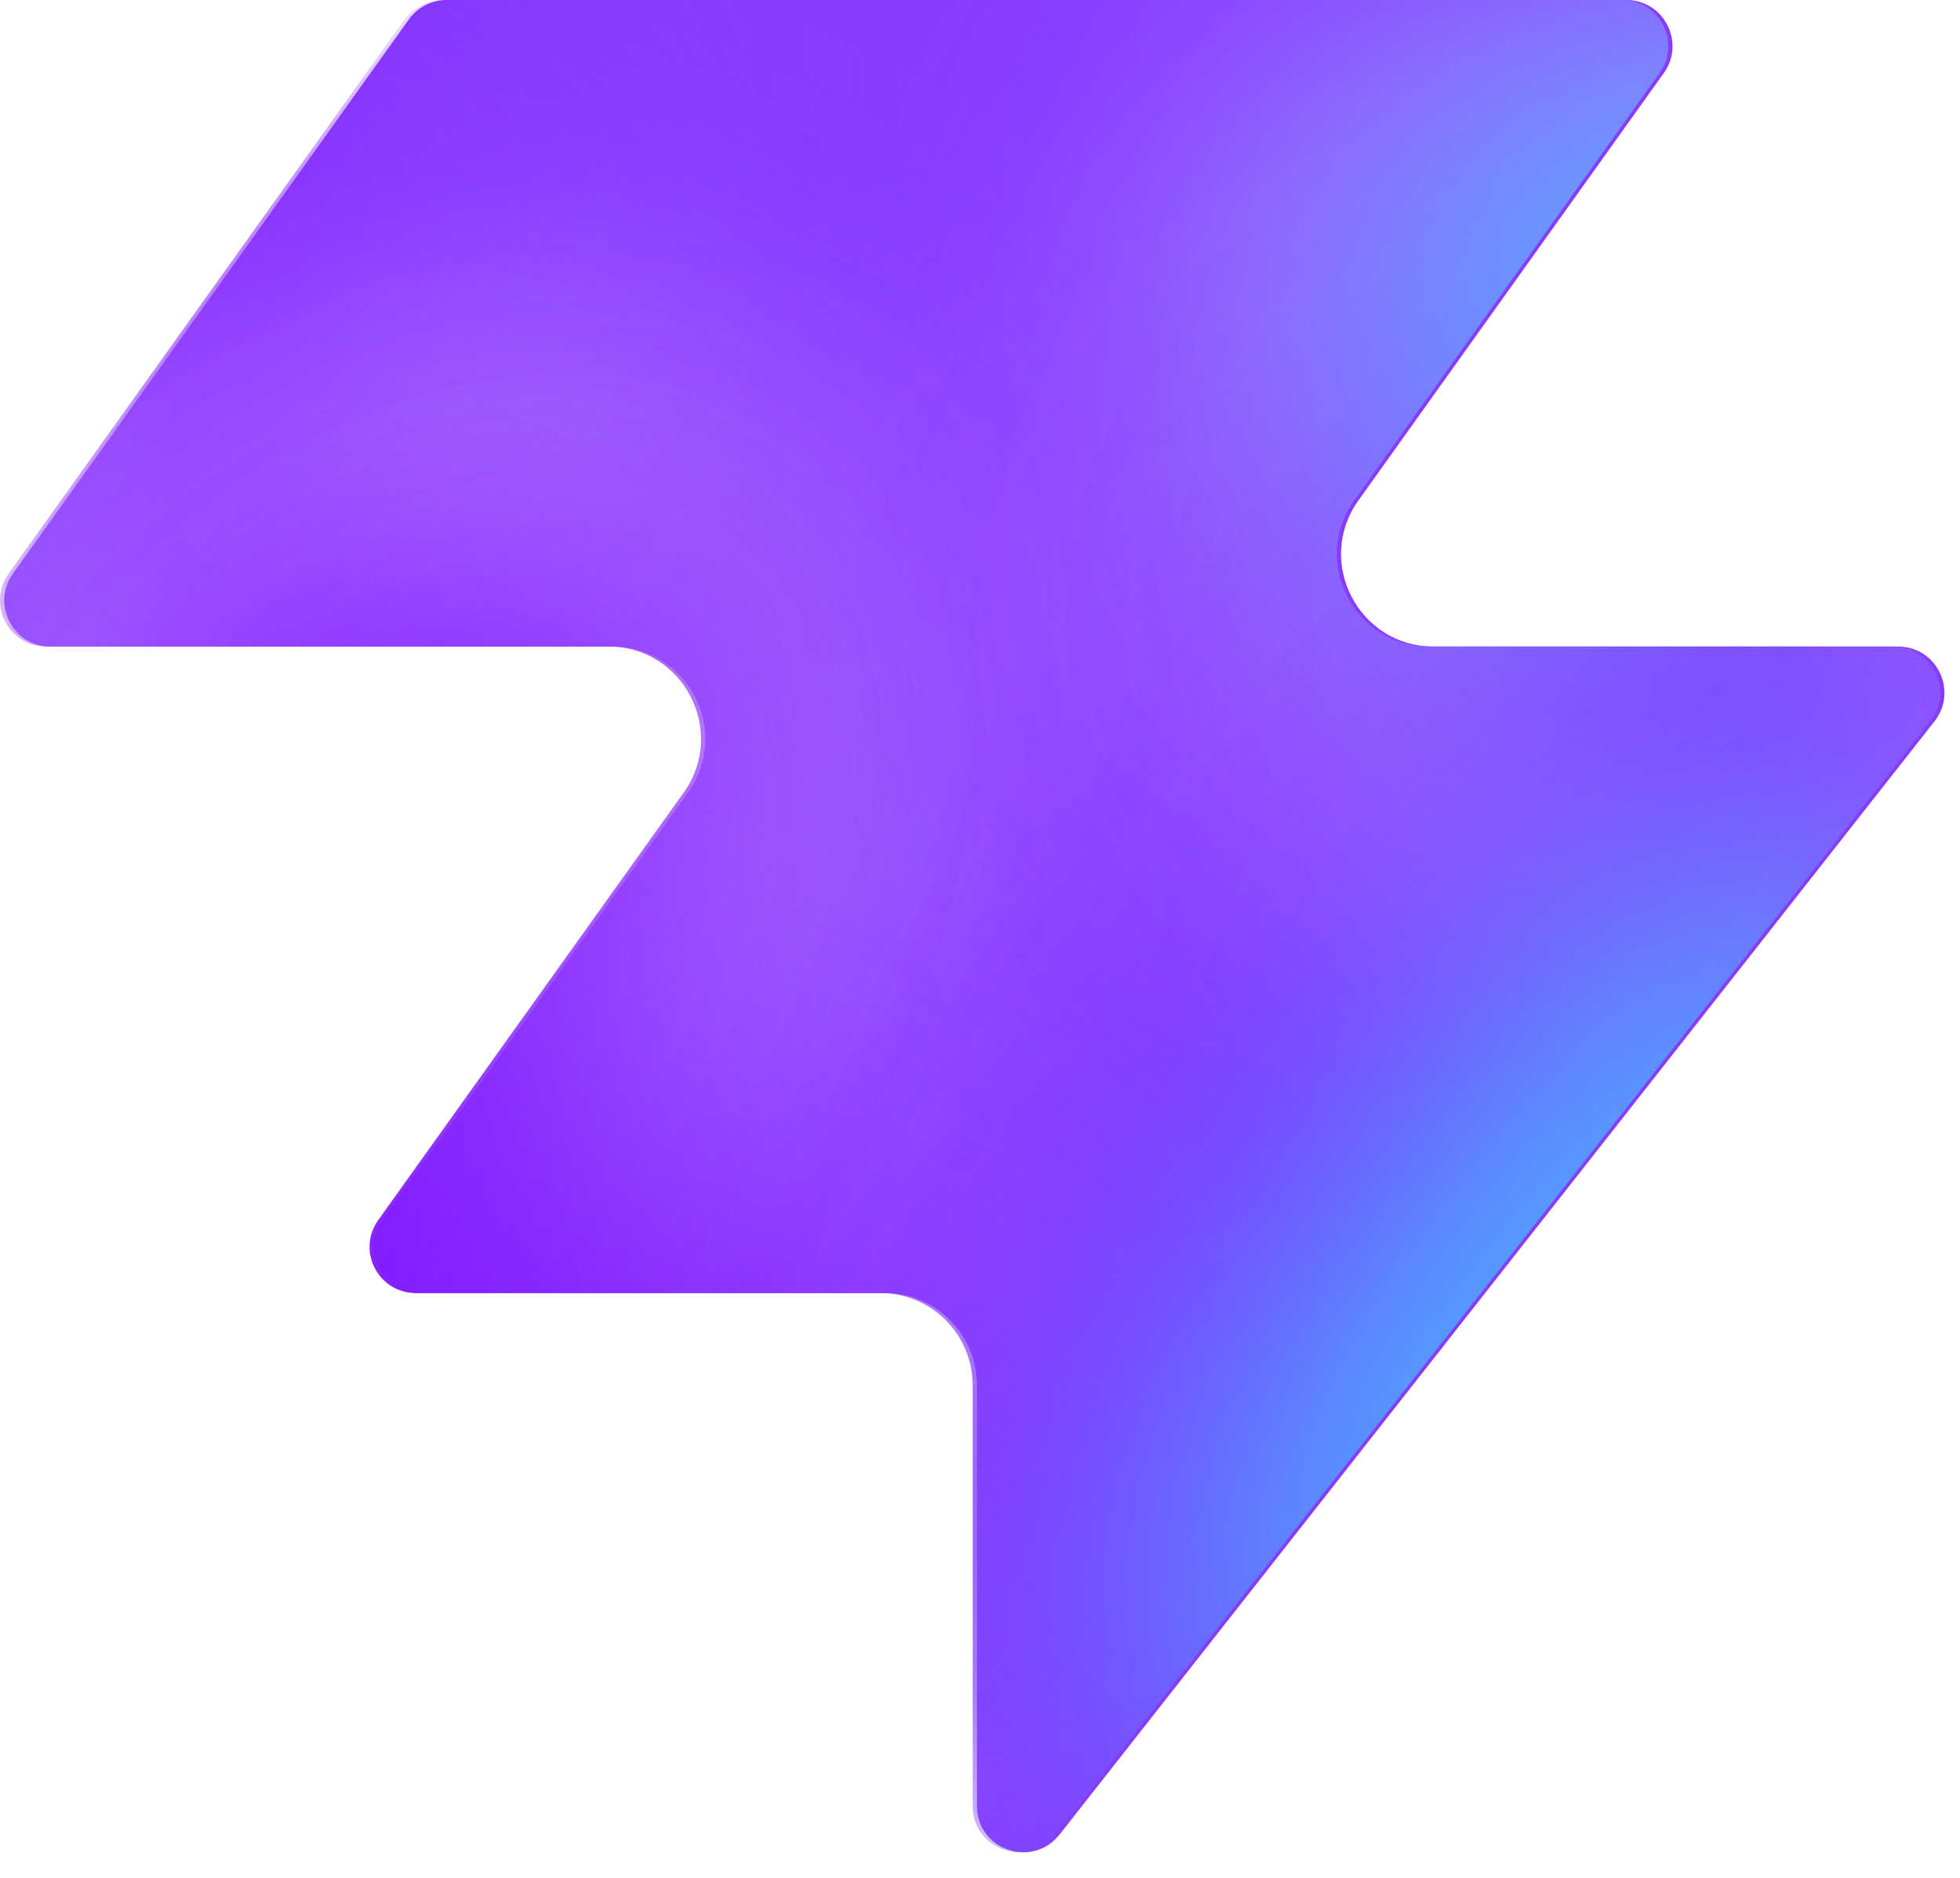
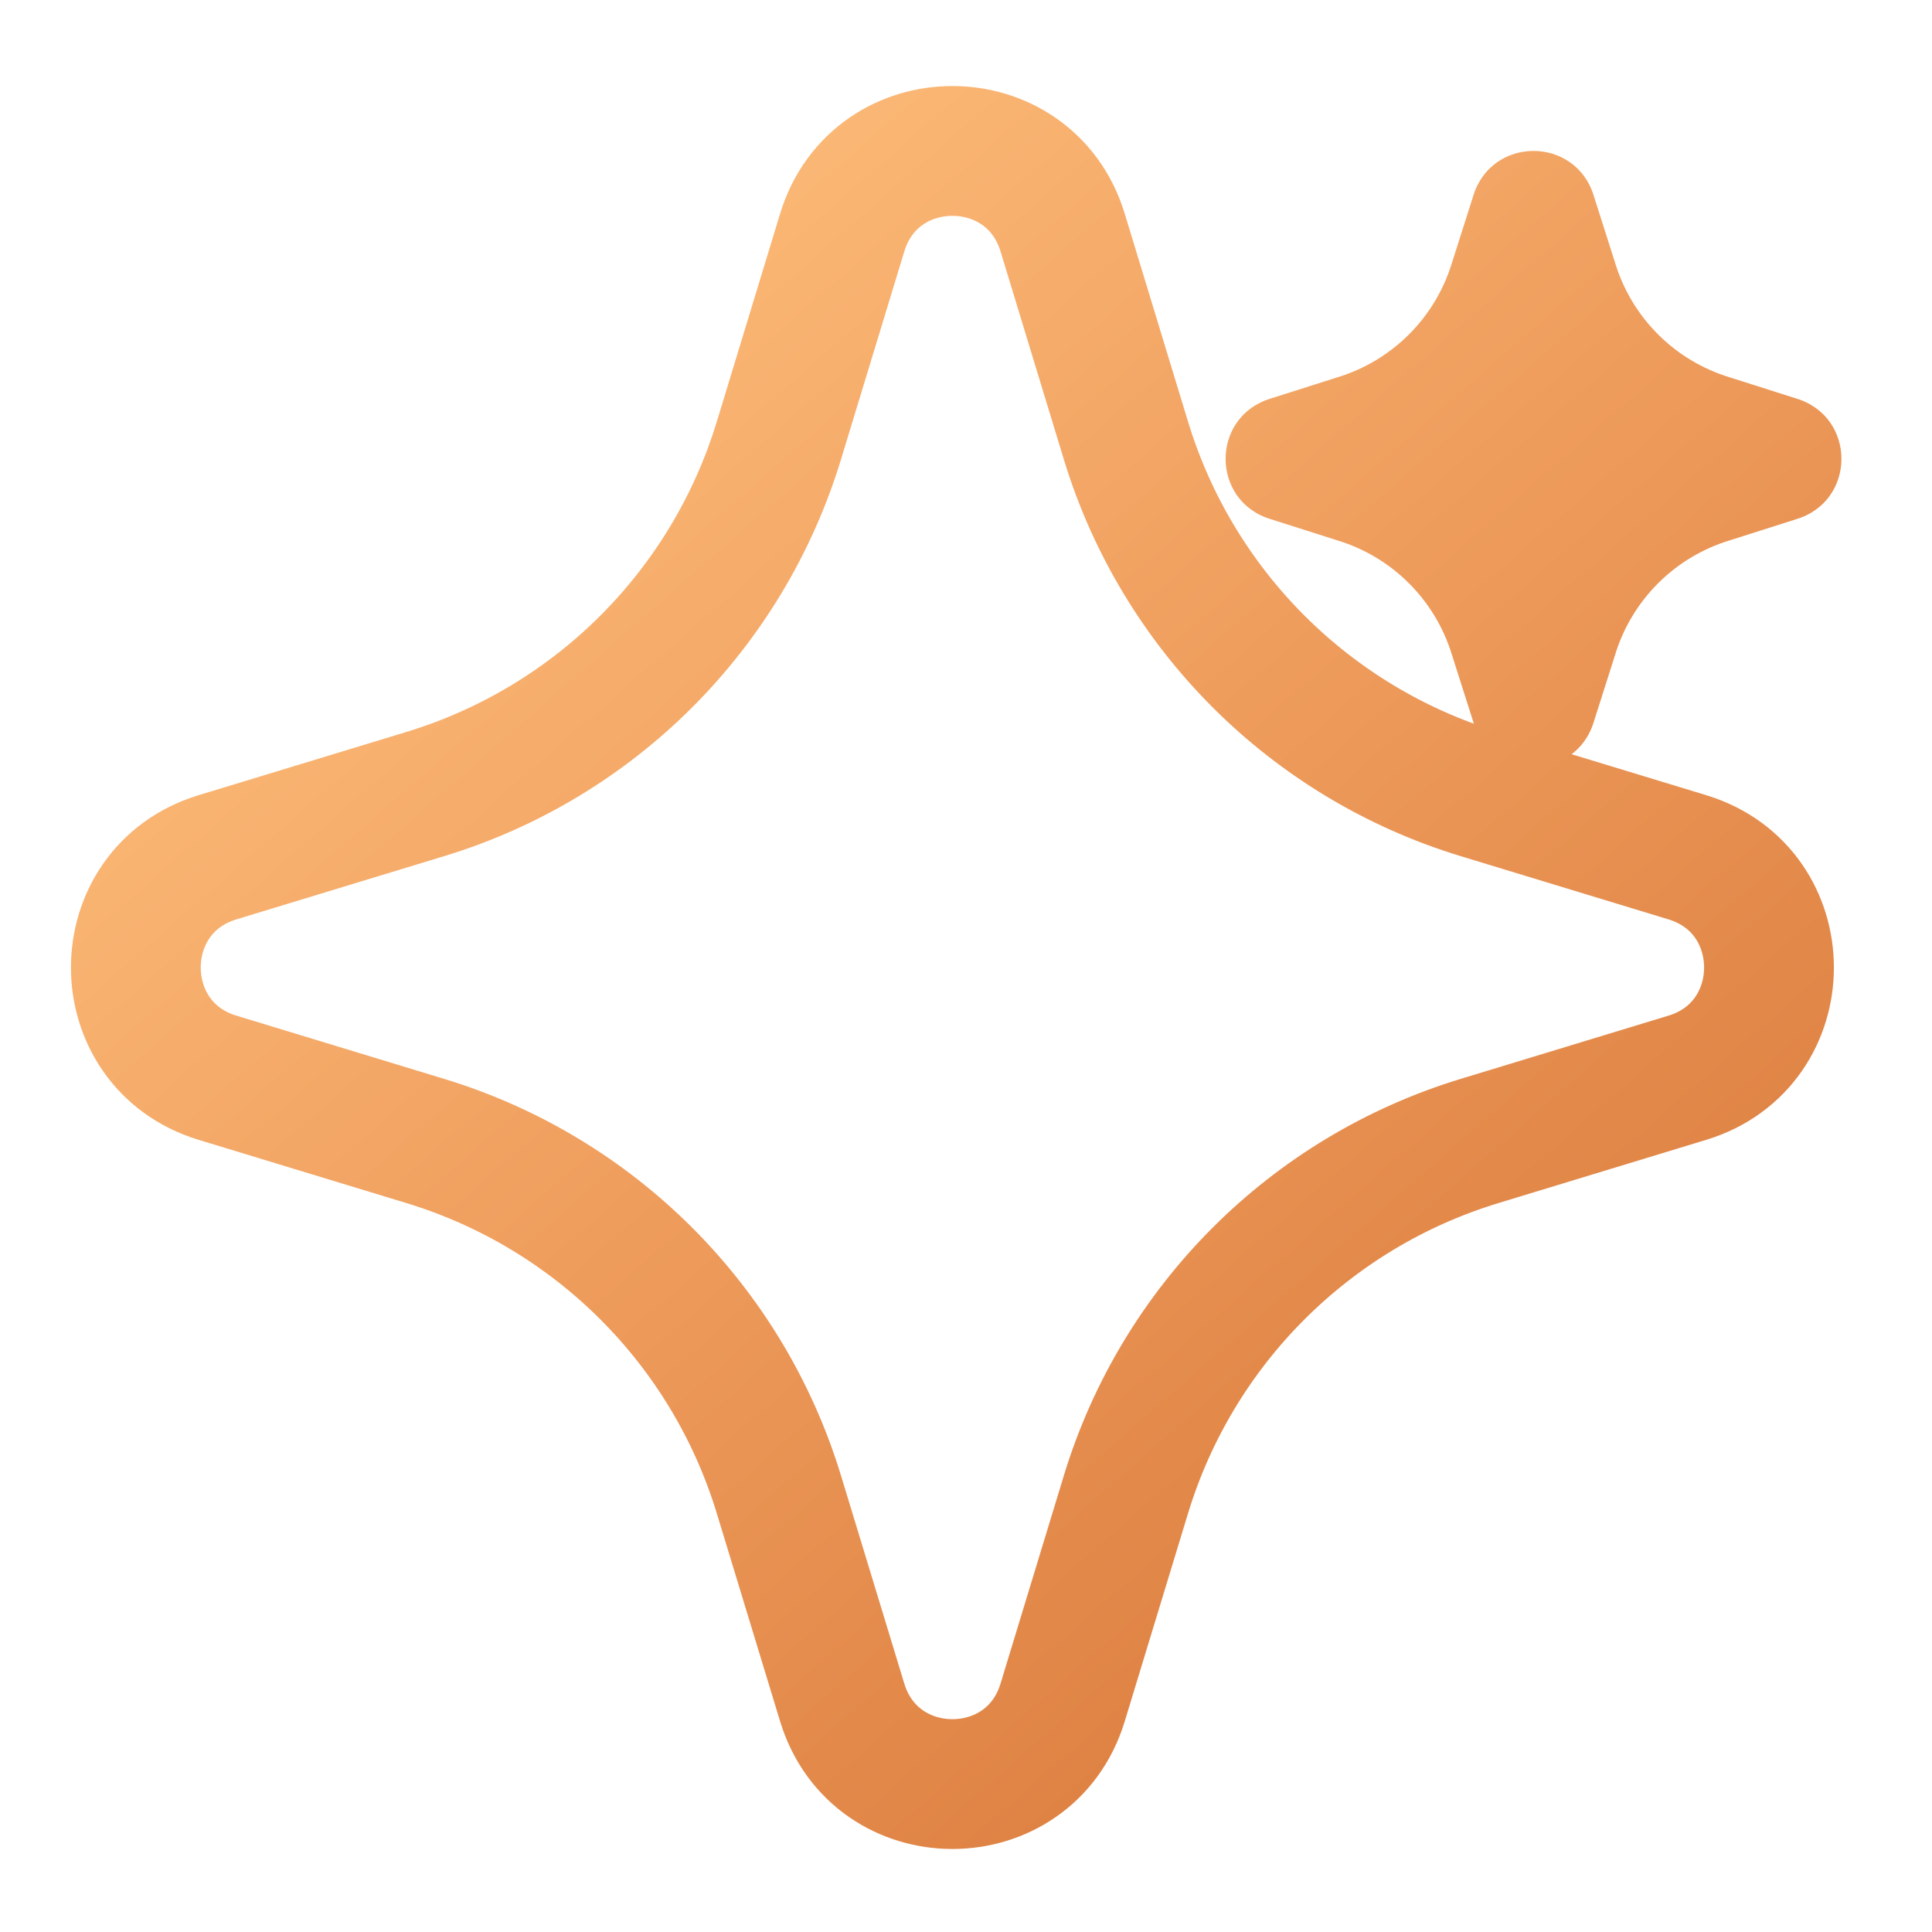
- <svg xmlns="http://www.w3.org/2000/svg" width="48" height="46" fill="none" viewBox="0 0 48 46">
-   <path fill="#863bff" d="M25.946 44.938c-.664.845-2.021.375-2.021-.698V33.937a2.26 2.26 0 0 0-2.262-2.262H10.287c-.92 0-1.456-1.04-.92-1.788l7.48-10.471c1.07-1.497 0-3.578-1.842-3.578H1.237c-.92 0-1.456-1.04-.92-1.788L10.013.474c.214-.297.556-.474.92-.474h28.894c.92 0 1.456 1.04.92 1.788l-7.48 10.471c-1.07 1.498 0 3.579 1.842 3.579h11.377c.943 0 1.473 1.088.89 1.83L25.947 44.94z" style="fill:#863bff;fill:color(display-p3 .525 .23 1);fill-opacity:1" />
-   <mask id="a" width="48" height="46" x="0" y="0" maskUnits="userSpaceOnUse" style="mask-type:alpha">
-     <path fill="#000" d="M25.842 44.938c-.664.844-2.021.375-2.021-.698V33.937a2.26 2.26 0 0 0-2.262-2.262H10.183c-.92 0-1.456-1.04-.92-1.788l7.48-10.471c1.07-1.498 0-3.579-1.842-3.579H1.133c-.92 0-1.456-1.04-.92-1.787L9.91.473c.214-.297.556-.474.92-.474h28.894c.92 0 1.456 1.04.92 1.788l-7.48 10.471c-1.07 1.498 0 3.578 1.842 3.578h11.377c.943 0 1.473 1.088.89 1.832L25.843 44.94z" style="fill:#000;fill-opacity:1" />
-   </mask>
-   <g mask="url(#a)">
-     <g filter="url(#b)">
-       <ellipse cx="5.508" cy="14.704" fill="#ede6ff" rx="5.508" ry="14.704" style="fill:#ede6ff;fill:color(display-p3 .927 .903 1);fill-opacity:1" transform="matrix(.00324 1 1 -.00324 -4.47 31.516)" />
-     </g>
-     <g filter="url(#c)">
-       <ellipse cx="10.399" cy="29.851" fill="#ede6ff" rx="10.399" ry="29.851" style="fill:#ede6ff;fill:color(display-p3 .927 .903 1);fill-opacity:1" transform="matrix(.00324 1 1 -.00324 -39.328 7.883)" />
-     </g>
-     <g filter="url(#d)">
-       <ellipse cx="5.508" cy="30.487" fill="#7e14ff" rx="5.508" ry="30.487" style="fill:#7e14ff;fill:color(display-p3 .492 .077 1);fill-opacity:1" transform="rotate(89.814 -25.913 -14.639)scale(1 -1)" />
-     </g>
-     <g filter="url(#e)">
-       <ellipse cx="5.508" cy="30.599" fill="#7e14ff" rx="5.508" ry="30.599" style="fill:#7e14ff;fill:color(display-p3 .492 .077 1);fill-opacity:1" transform="rotate(89.814 -32.644 -3.334)scale(1 -1)" />
-     </g>
-     <g filter="url(#f)">
-       <ellipse cx="5.508" cy="30.599" fill="#7e14ff" rx="5.508" ry="30.599" style="fill:#7e14ff;fill:color(display-p3 .492 .077 1);fill-opacity:1" transform="matrix(.00324 1 1 -.00324 -34.34 30.47)" />
-     </g>
-     <g filter="url(#g)">
-       <ellipse cx="14.072" cy="22.078" fill="#ede6ff" rx="14.072" ry="22.078" style="fill:#ede6ff;fill:color(display-p3 .927 .903 1);fill-opacity:1" transform="rotate(93.35 24.506 48.493)scale(-1 1)" />
-     </g>
-     <g filter="url(#h)">
-       <ellipse cx="3.47" cy="21.501" fill="#7e14ff" rx="3.47" ry="21.501" style="fill:#7e14ff;fill:color(display-p3 .492 .077 1);fill-opacity:1" transform="rotate(89.009 28.708 47.59)scale(-1 1)" />
-     </g>
-     <g filter="url(#i)">
-       <ellipse cx="3.47" cy="21.501" fill="#7e14ff" rx="3.47" ry="21.501" style="fill:#7e14ff;fill:color(display-p3 .492 .077 1);fill-opacity:1" transform="rotate(89.009 28.708 47.59)scale(-1 1)" />
-     </g>
-     <g filter="url(#j)">
-       <ellipse cx=".387" cy="8.972" fill="#7e14ff" rx="4.407" ry="29.108" style="fill:#7e14ff;fill:color(display-p3 .492 .077 1);fill-opacity:1" transform="rotate(39.51 .387 8.972)" />
-     </g>
-     <g filter="url(#k)">
-       <ellipse cx="47.523" cy="-6.092" fill="#7e14ff" rx="4.407" ry="29.108" style="fill:#7e14ff;fill:color(display-p3 .492 .077 1);fill-opacity:1" transform="rotate(37.892 47.523 -6.092)" />
-     </g>
-     <g filter="url(#l)">
-       <ellipse cx="41.412" cy="6.333" fill="#47bfff" rx="5.971" ry="9.665" style="fill:#47bfff;fill:color(display-p3 .28 .748 1);fill-opacity:1" transform="rotate(37.892 41.412 6.333)" />
-     </g>
-     <g filter="url(#m)">
-       <ellipse cx="-1.879" cy="38.332" fill="#7e14ff" rx="4.407" ry="29.108" style="fill:#7e14ff;fill:color(display-p3 .492 .077 1);fill-opacity:1" transform="rotate(37.892 -1.88 38.332)" />
-     </g>
-     <g filter="url(#n)">
-       <ellipse cx="-1.879" cy="38.332" fill="#7e14ff" rx="4.407" ry="29.108" style="fill:#7e14ff;fill:color(display-p3 .492 .077 1);fill-opacity:1" transform="rotate(37.892 -1.88 38.332)" />
-     </g>
-     <g filter="url(#o)">
-       <ellipse cx="35.651" cy="29.907" fill="#7e14ff" rx="4.407" ry="29.108" style="fill:#7e14ff;fill:color(display-p3 .492 .077 1);fill-opacity:1" transform="rotate(37.892 35.651 29.907)" />
-     </g>
-     <g filter="url(#p)">
-       <ellipse cx="38.418" cy="32.4" fill="#47bfff" rx="5.971" ry="15.297" style="fill:#47bfff;fill:color(display-p3 .28 .748 1);fill-opacity:1" transform="rotate(37.892 38.418 32.4)" />
-     </g>
-   </g>
+ <svg xmlns="http://www.w3.org/2000/svg" width="64" height="64" viewBox="0 0 64 64" fill="none">
  <defs>
-     <filter id="b" width="60.045" height="41.654" x="-19.77" y="16.149" color-interpolation-filters="sRGB" filterUnits="userSpaceOnUse">
-       <feFlood flood-opacity="0" result="BackgroundImageFix" />
-       <feBlend in="SourceGraphic" in2="BackgroundImageFix" result="shape" />
-       <feGaussianBlur result="effect1_foregroundBlur_2002_17158" stdDeviation="7.659" />
-     </filter>
-     <filter id="c" width="90.34" height="51.437" x="-54.613" y="-7.533" color-interpolation-filters="sRGB" filterUnits="userSpaceOnUse">
-       <feFlood flood-opacity="0" result="BackgroundImageFix" />
-       <feBlend in="SourceGraphic" in2="BackgroundImageFix" result="shape" />
-       <feGaussianBlur result="effect1_foregroundBlur_2002_17158" stdDeviation="7.659" />
-     </filter>
-     <filter id="d" width="79.355" height="29.4" x="-49.64" y="2.03" color-interpolation-filters="sRGB" filterUnits="userSpaceOnUse">
-       <feFlood flood-opacity="0" result="BackgroundImageFix" />
-       <feBlend in="SourceGraphic" in2="BackgroundImageFix" result="shape" />
-       <feGaussianBlur result="effect1_foregroundBlur_2002_17158" stdDeviation="4.596" />
-     </filter>
-     <filter id="e" width="79.579" height="29.4" x="-45.045" y="20.029" color-interpolation-filters="sRGB" filterUnits="userSpaceOnUse">
-       <feFlood flood-opacity="0" result="BackgroundImageFix" />
-       <feBlend in="SourceGraphic" in2="BackgroundImageFix" result="shape" />
-       <feGaussianBlur result="effect1_foregroundBlur_2002_17158" stdDeviation="4.596" />
-     </filter>
-     <filter id="f" width="79.579" height="29.4" x="-43.513" y="21.178" color-interpolation-filters="sRGB" filterUnits="userSpaceOnUse">
-       <feFlood flood-opacity="0" result="BackgroundImageFix" />
-       <feBlend in="SourceGraphic" in2="BackgroundImageFix" result="shape" />
-       <feGaussianBlur result="effect1_foregroundBlur_2002_17158" stdDeviation="4.596" />
-     </filter>
-     <filter id="g" width="74.749" height="58.852" x="15.756" y="-17.901" color-interpolation-filters="sRGB" filterUnits="userSpaceOnUse">
-       <feFlood flood-opacity="0" result="BackgroundImageFix" />
-       <feBlend in="SourceGraphic" in2="BackgroundImageFix" result="shape" />
-       <feGaussianBlur result="effect1_foregroundBlur_2002_17158" stdDeviation="7.659" />
-     </filter>
-     <filter id="h" width="61.377" height="25.362" x="23.548" y="2.284" color-interpolation-filters="sRGB" filterUnits="userSpaceOnUse">
-       <feFlood flood-opacity="0" result="BackgroundImageFix" />
-       <feBlend in="SourceGraphic" in2="BackgroundImageFix" result="shape" />
-       <feGaussianBlur result="effect1_foregroundBlur_2002_17158" stdDeviation="4.596" />
-     </filter>
-     <filter id="i" width="61.377" height="25.362" x="23.548" y="2.284" color-interpolation-filters="sRGB" filterUnits="userSpaceOnUse">
-       <feFlood flood-opacity="0" result="BackgroundImageFix" />
-       <feBlend in="SourceGraphic" in2="BackgroundImageFix" result="shape" />
-       <feGaussianBlur result="effect1_foregroundBlur_2002_17158" stdDeviation="4.596" />
-     </filter>
-     <filter id="j" width="56.045" height="63.649" x="-27.636" y="-22.853" color-interpolation-filters="sRGB" filterUnits="userSpaceOnUse">
-       <feFlood flood-opacity="0" result="BackgroundImageFix" />
-       <feBlend in="SourceGraphic" in2="BackgroundImageFix" result="shape" />
-       <feGaussianBlur result="effect1_foregroundBlur_2002_17158" stdDeviation="4.596" />
-     </filter>
-     <filter id="k" width="54.814" height="64.646" x="20.116" y="-38.415" color-interpolation-filters="sRGB" filterUnits="userSpaceOnUse">
-       <feFlood flood-opacity="0" result="BackgroundImageFix" />
-       <feBlend in="SourceGraphic" in2="BackgroundImageFix" result="shape" />
-       <feGaussianBlur result="effect1_foregroundBlur_2002_17158" stdDeviation="4.596" />
-     </filter>
-     <filter id="l" width="33.541" height="35.313" x="24.641" y="-11.323" color-interpolation-filters="sRGB" filterUnits="userSpaceOnUse">
-       <feFlood flood-opacity="0" result="BackgroundImageFix" />
-       <feBlend in="SourceGraphic" in2="BackgroundImageFix" result="shape" />
-       <feGaussianBlur result="effect1_foregroundBlur_2002_17158" stdDeviation="4.596" />
-     </filter>
-     <filter id="m" width="54.814" height="64.646" x="-29.286" y="6.009" color-interpolation-filters="sRGB" filterUnits="userSpaceOnUse">
-       <feFlood flood-opacity="0" result="BackgroundImageFix" />
-       <feBlend in="SourceGraphic" in2="BackgroundImageFix" result="shape" />
-       <feGaussianBlur result="effect1_foregroundBlur_2002_17158" stdDeviation="4.596" />
-     </filter>
-     <filter id="n" width="54.814" height="64.646" x="-29.286" y="6.009" color-interpolation-filters="sRGB" filterUnits="userSpaceOnUse">
-       <feFlood flood-opacity="0" result="BackgroundImageFix" />
-       <feBlend in="SourceGraphic" in2="BackgroundImageFix" result="shape" />
-       <feGaussianBlur result="effect1_foregroundBlur_2002_17158" stdDeviation="4.596" />
-     </filter>
-     <filter id="o" width="54.814" height="64.646" x="8.244" y="-2.416" color-interpolation-filters="sRGB" filterUnits="userSpaceOnUse">
-       <feFlood flood-opacity="0" result="BackgroundImageFix" />
-       <feBlend in="SourceGraphic" in2="BackgroundImageFix" result="shape" />
-       <feGaussianBlur result="effect1_foregroundBlur_2002_17158" stdDeviation="4.596" />
-     </filter>
-     <filter id="p" width="39.409" height="43.623" x="18.713" y="10.588" color-interpolation-filters="sRGB" filterUnits="userSpaceOnUse">
-       <feFlood flood-opacity="0" result="BackgroundImageFix" />
-       <feBlend in="SourceGraphic" in2="BackgroundImageFix" result="shape" />
-       <feGaussianBlur result="effect1_foregroundBlur_2002_17158" stdDeviation="4.596" />
-     </filter>
+     <linearGradient id="nova-favicon-amber" x1="11" y1="8" x2="53" y2="56" gradientUnits="userSpaceOnUse">
+       <stop stop-color="#FFC07D" />
+       <stop offset="0.52" stop-color="#ED9A5A" />
+       <stop offset="1" stop-color="#D97A3C" />
+     </linearGradient>
  </defs>
+   <path d="M27.9 7.7c1.1-3.6 6.2-3.6 7.3 0l2.1 6.9a17.6 17.6 0 0 0 11.7 11.7l6.9 2.1c3.6 1.1 3.6 6.2 0 7.3L49 37.8a17.6 17.6 0 0 0-11.7 11.7l-2.1 6.9c-1.1 3.6-6.2 3.6-7.3 0l-2.1-6.9a17.6 17.6 0 0 0-11.7-11.7l-6.9-2.1c-3.6-1.1-3.6-6.2 0-7.3l6.9-2.1a17.6 17.6 0 0 0 11.7-11.7l2.1-6.9Z" stroke="url(#nova-favicon-amber)" stroke-width="4.3" stroke-linejoin="round" />
+   <path d="M48.8 6.5c.6-2 3.4-2 4 0l.7 2.2a5.7 5.7 0 0 0 3.8 3.8l2.2.7c2 .6 2 3.4 0 4l-2.2.7a5.7 5.7 0 0 0-3.8 3.8l-.7 2.2c-.6 2-3.4 2-4 0l-.7-2.2a5.7 5.7 0 0 0-3.8-3.8l-2.2-.7c-2-.6-2-3.4 0-4l2.2-.7a5.7 5.7 0 0 0 3.8-3.8l.7-2.2Z" fill="url(#nova-favicon-amber)" />
</svg>
